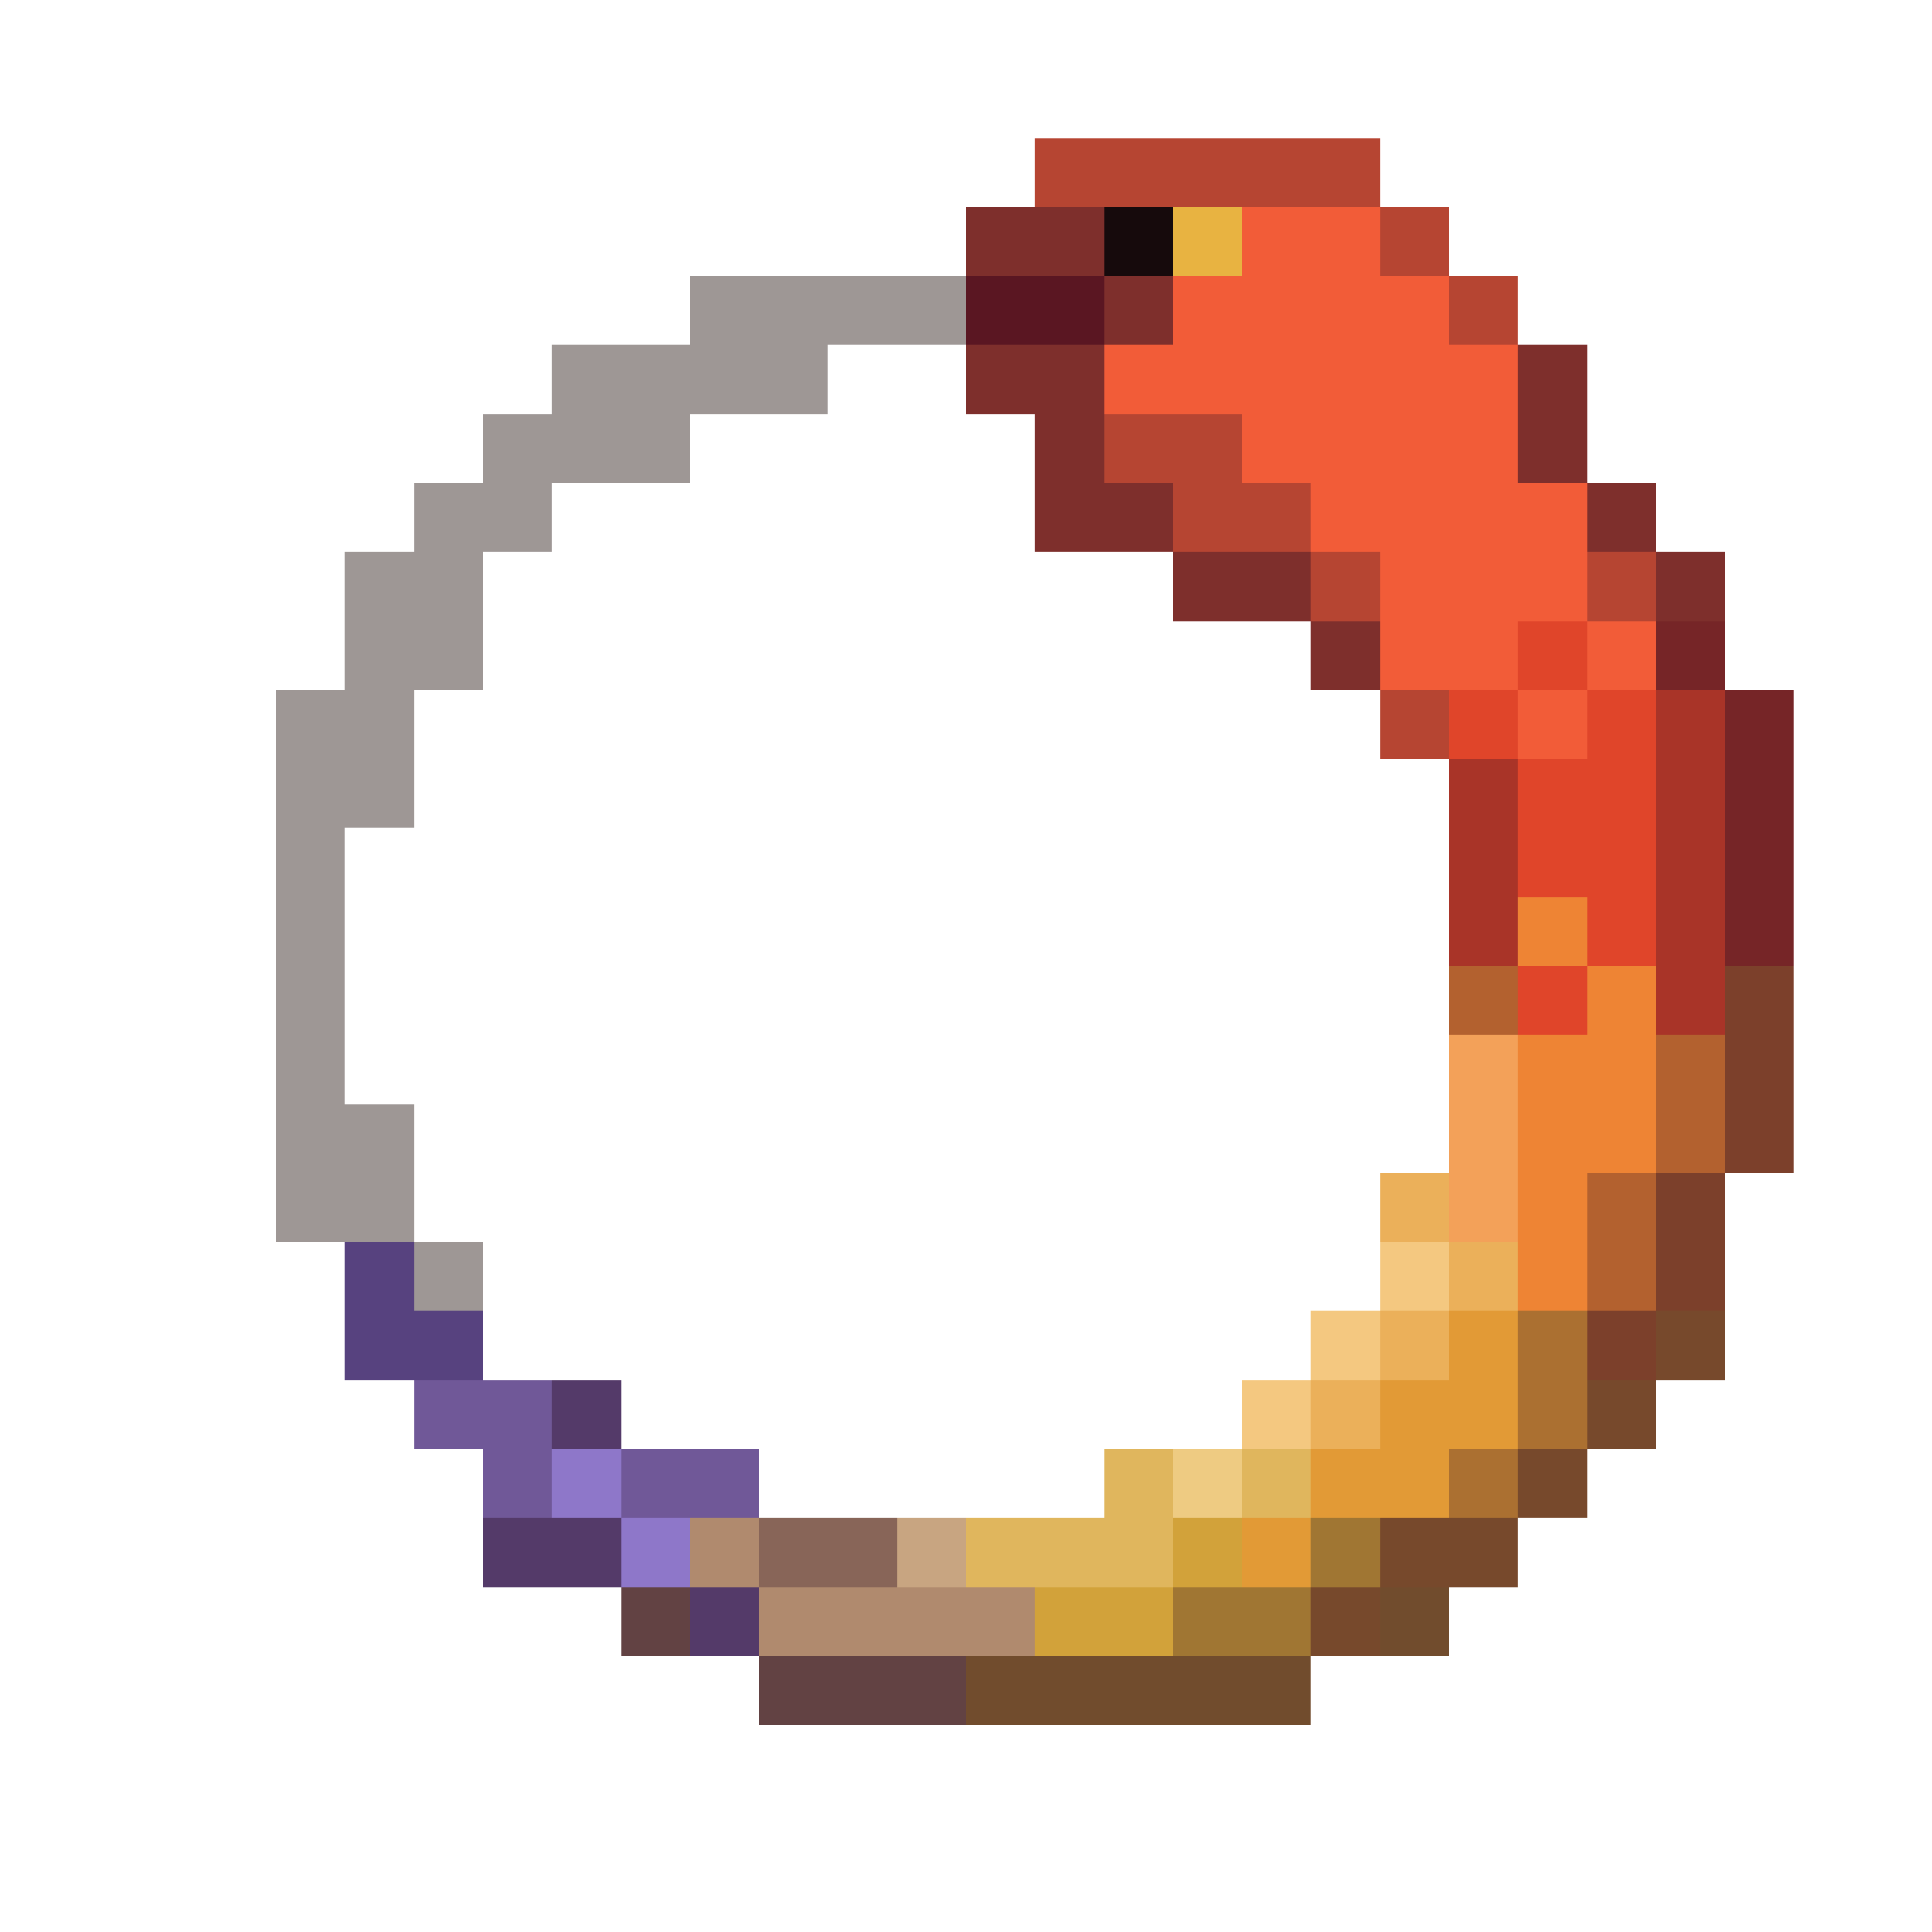
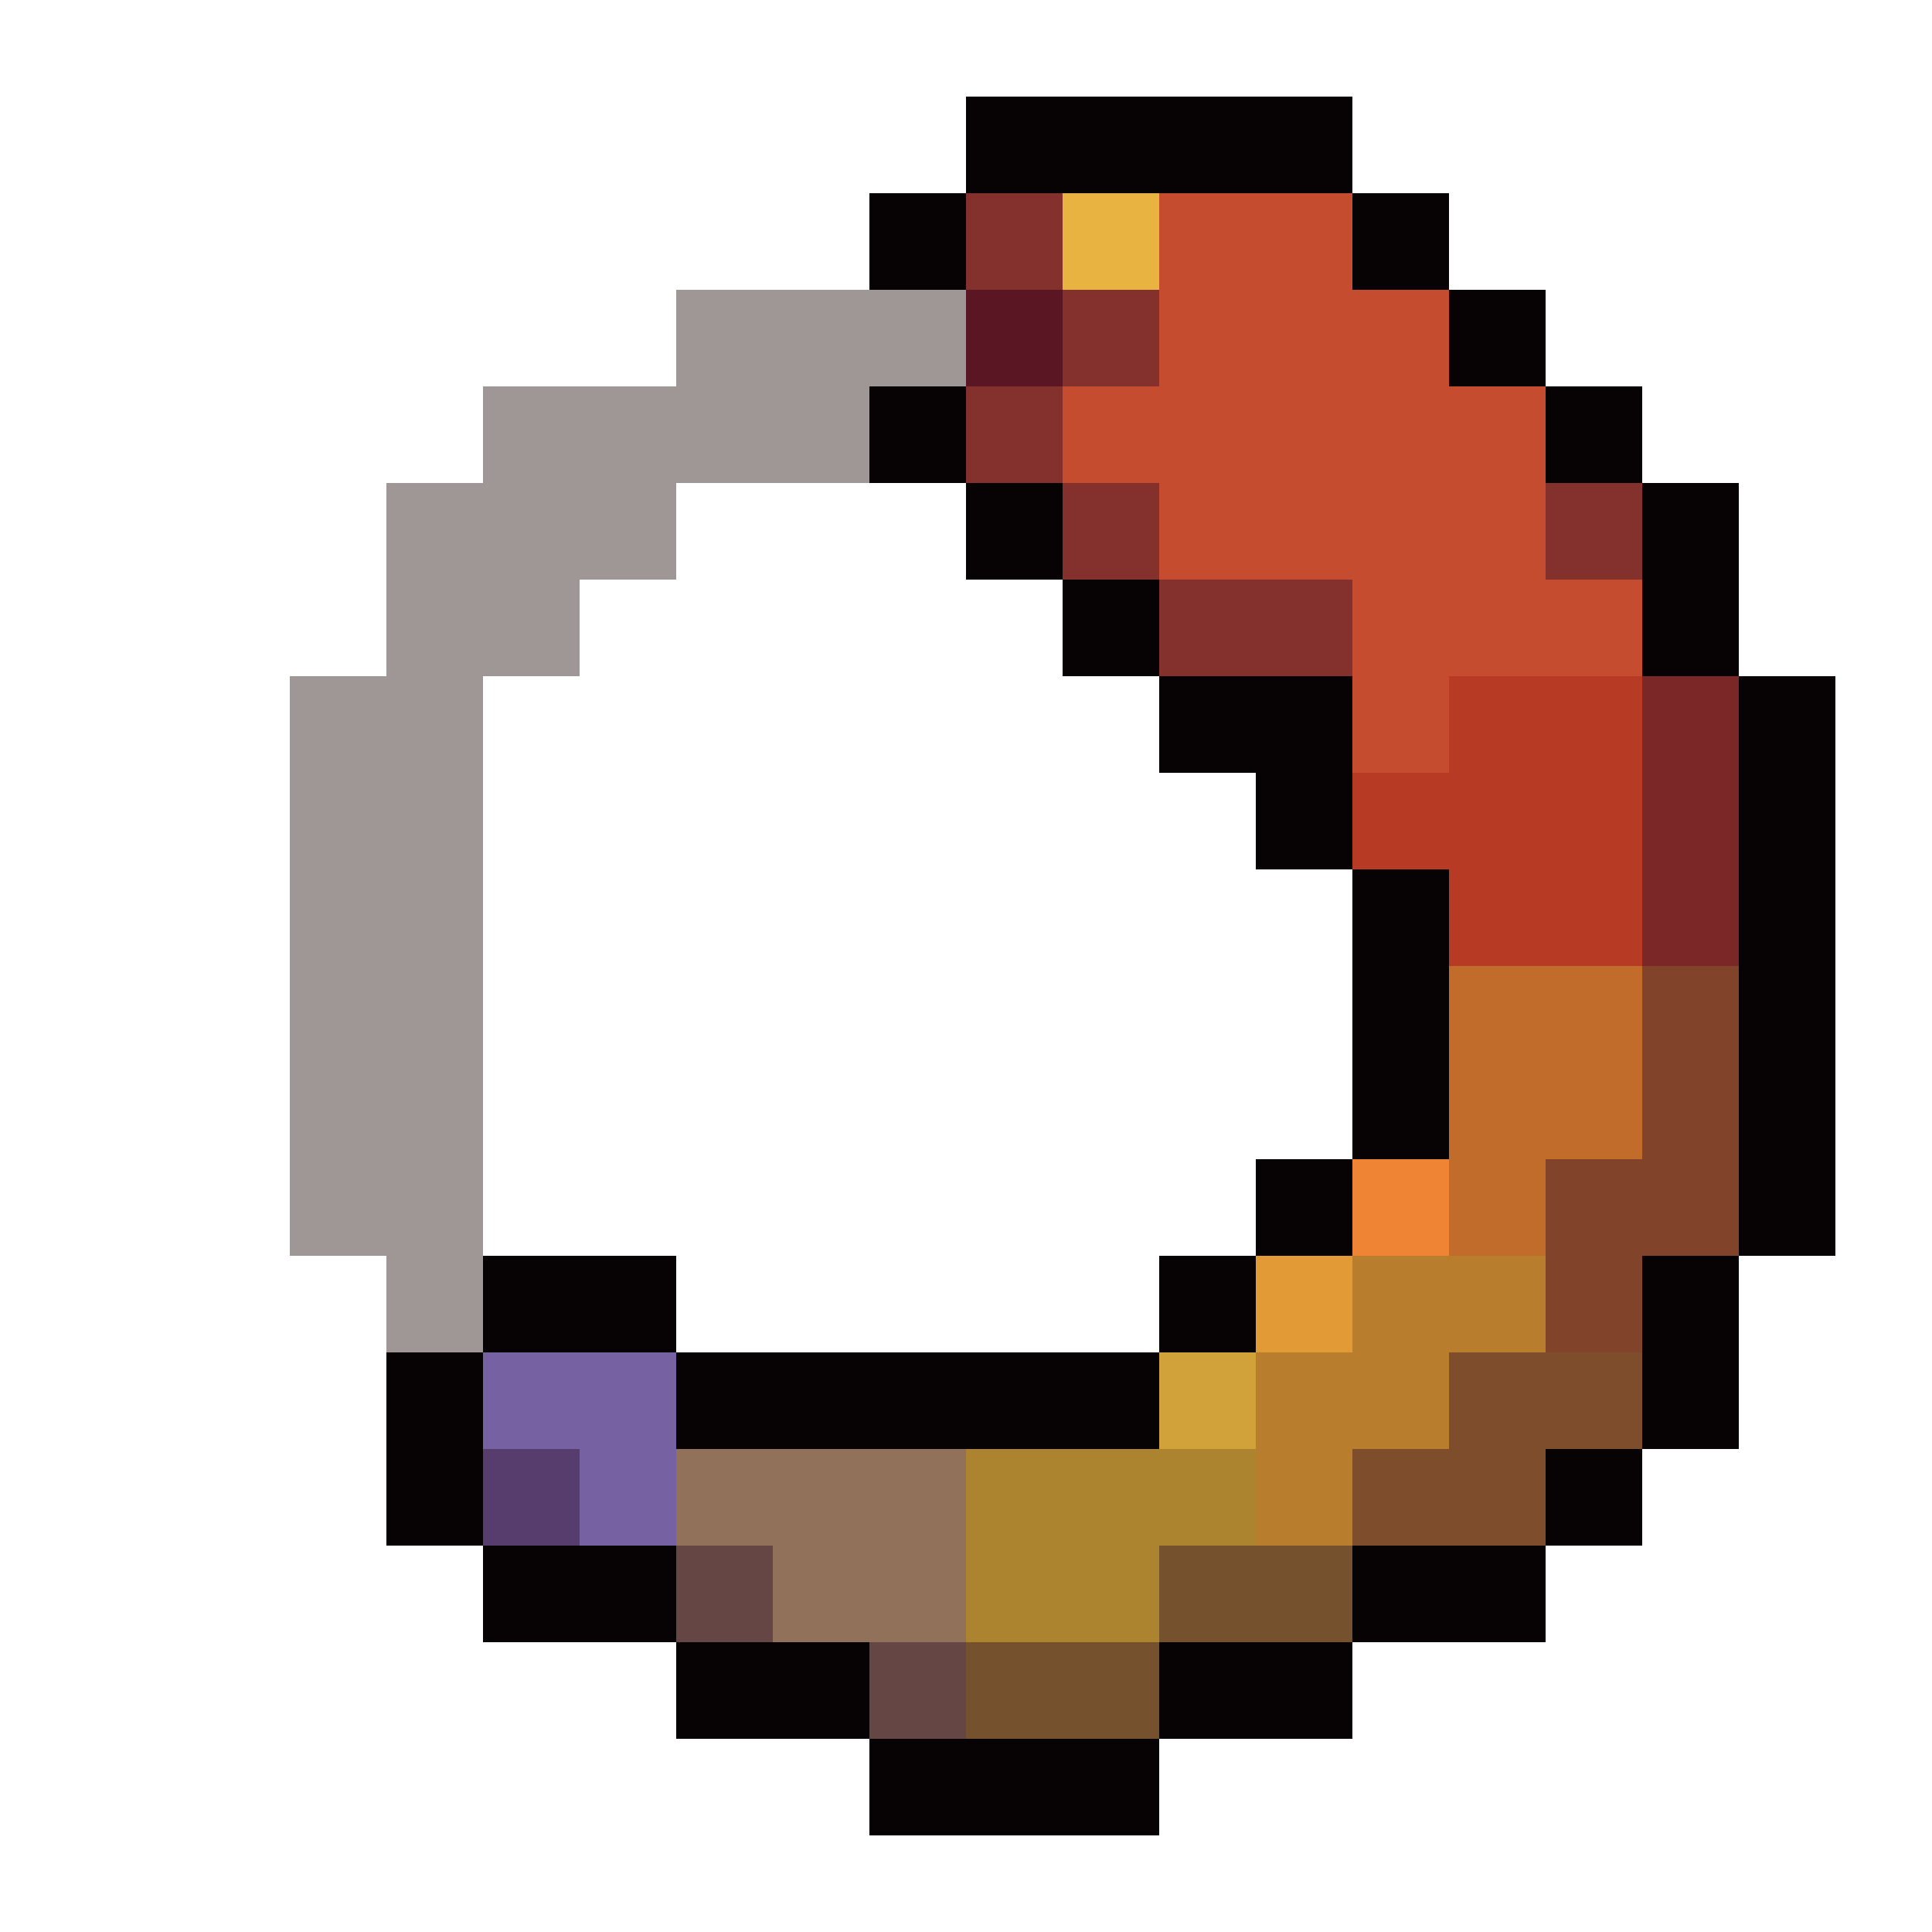
- <svg xmlns="http://www.w3.org/2000/svg" viewBox="0 0 56 56" width="56" height="56" role="img" shape-rendering="crispEdges">
-   <rect x="30" y="4" width="10" height="2" fill="#B64532" />
-   <rect x="28" y="6" width="4" height="2" fill="#7E2F2C" />
-   <rect x="32" y="6" width="2" height="2" fill="#160A0C" />
-   <rect x="34" y="6" width="2" height="2" fill="#E8B341" />
-   <rect x="36" y="6" width="4" height="2" fill="#F25C38" />
-   <rect x="40" y="6" width="2" height="2" fill="#B64532" />
-   <rect x="20" y="8" width="8" height="2" fill="#5E534F" fill-opacity=".6" />
-   <rect x="28" y="8" width="4" height="2" fill="#5A1622" />
-   <rect x="32" y="8" width="2" height="2" fill="#7E2F2C" />
-   <rect x="34" y="8" width="8" height="2" fill="#F25C38" />
-   <rect x="42" y="8" width="2" height="2" fill="#B64532" />
-   <rect x="16" y="10" width="8" height="2" fill="#5E534F" fill-opacity=".6" />
-   <rect x="28" y="10" width="4" height="2" fill="#7E2F2C" />
-   <rect x="32" y="10" width="12" height="2" fill="#F25C38" />
-   <rect x="44" y="10" width="2" height="2" fill="#7E2F2C" />
-   <rect x="14" y="12" width="6" height="2" fill="#5E534F" fill-opacity=".6" />
-   <rect x="30" y="12" width="2" height="2" fill="#7E2F2C" />
-   <rect x="32" y="12" width="4" height="2" fill="#B64532" />
-   <rect x="36" y="12" width="8" height="2" fill="#F25C38" />
-   <rect x="44" y="12" width="2" height="2" fill="#7E2F2C" />
-   <rect x="12" y="14" width="4" height="2" fill="#5E534F" fill-opacity=".6" />
-   <rect x="30" y="14" width="4" height="2" fill="#7E2F2C" />
-   <rect x="34" y="14" width="4" height="2" fill="#B64532" />
-   <rect x="38" y="14" width="8" height="2" fill="#F25C38" />
-   <rect x="46" y="14" width="2" height="2" fill="#7E2F2C" />
-   <rect x="10" y="16" width="4" height="2" fill="#5E534F" fill-opacity=".6" />
-   <rect x="34" y="16" width="4" height="2" fill="#7E2F2C" />
-   <rect x="38" y="16" width="2" height="2" fill="#B64532" />
-   <rect x="40" y="16" width="6" height="2" fill="#F25C38" />
-   <rect x="46" y="16" width="2" height="2" fill="#B64532" />
-   <rect x="48" y="16" width="2" height="2" fill="#7E2F2C" />
-   <rect x="10" y="18" width="4" height="2" fill="#5E534F" fill-opacity=".6" />
-   <rect x="38" y="18" width="2" height="2" fill="#7E2F2C" />
-   <rect x="40" y="18" width="4" height="2" fill="#F25C38" />
-   <rect x="44" y="18" width="2" height="2" fill="#E0452A" />
-   <rect x="46" y="18" width="2" height="2" fill="#F25C38" />
-   <rect x="48" y="18" width="2" height="2" fill="#762527" />
-   <rect x="8" y="20" width="4" height="2" fill="#5E534F" fill-opacity=".6" />
-   <rect x="40" y="20" width="2" height="2" fill="#B64532" />
-   <rect x="42" y="20" width="2" height="2" fill="#E0452A" />
-   <rect x="44" y="20" width="2" height="2" fill="#F25C38" />
-   <rect x="46" y="20" width="2" height="2" fill="#E0452A" />
-   <rect x="48" y="20" width="2" height="2" fill="#A93428" />
-   <rect x="50" y="20" width="2" height="2" fill="#762527" />
-   <rect x="8" y="22" width="4" height="2" fill="#5E534F" fill-opacity=".6" />
-   <rect x="42" y="22" width="2" height="2" fill="#A93428" />
-   <rect x="44" y="22" width="4" height="2" fill="#E0452A" />
-   <rect x="48" y="22" width="2" height="2" fill="#A93428" />
-   <rect x="50" y="22" width="2" height="2" fill="#762527" />
-   <rect x="8" y="24" width="2" height="2" fill="#5E534F" fill-opacity=".6" />
-   <rect x="42" y="24" width="2" height="2" fill="#A93428" />
-   <rect x="44" y="24" width="4" height="2" fill="#E0452A" />
-   <rect x="48" y="24" width="2" height="2" fill="#A93428" />
-   <rect x="50" y="24" width="2" height="2" fill="#762527" />
+ <svg xmlns="http://www.w3.org/2000/svg" viewBox="0 0 40 40" width="40" height="40" role="img" shape-rendering="crispEdges">
+   <rect x="20" y="2" width="8" height="2" fill="#070304" />
+   <rect x="18" y="4" width="2" height="2" fill="#070304" />
+   <rect x="20" y="4" width="2" height="2" fill="#84312D" />
+   <rect x="22" y="4" width="2" height="2" fill="#E8B341" />
+   <rect x="24" y="4" width="4" height="2" fill="#C64C2F" />
+   <rect x="28" y="4" width="2" height="2" fill="#070304" />
+   <rect x="14" y="6" width="6" height="2" fill="#5E534F" fill-opacity=".6" />
+   <rect x="20" y="6" width="2" height="2" fill="#5A1622" />
+   <rect x="22" y="6" width="2" height="2" fill="#84312D" />
+   <rect x="24" y="6" width="6" height="2" fill="#C64C2F" />
+   <rect x="30" y="6" width="2" height="2" fill="#070304" />
+   <rect x="10" y="8" width="8" height="2" fill="#5E534F" fill-opacity=".6" />
+   <rect x="18" y="8" width="2" height="2" fill="#070304" />
+   <rect x="20" y="8" width="2" height="2" fill="#84312D" />
+   <rect x="22" y="8" width="10" height="2" fill="#C64C2F" />
+   <rect x="32" y="8" width="2" height="2" fill="#070304" />
+   <rect x="8" y="10" width="6" height="2" fill="#5E534F" fill-opacity=".6" />
+   <rect x="20" y="10" width="2" height="2" fill="#070304" />
+   <rect x="22" y="10" width="2" height="2" fill="#84312D" />
+   <rect x="24" y="10" width="8" height="2" fill="#C64C2F" />
+   <rect x="32" y="10" width="2" height="2" fill="#84312D" />
+   <rect x="34" y="10" width="2" height="2" fill="#070304" />
+   <rect x="8" y="12" width="4" height="2" fill="#5E534F" fill-opacity=".6" />
+   <rect x="22" y="12" width="2" height="2" fill="#070304" />
+   <rect x="24" y="12" width="4" height="2" fill="#84312D" />
+   <rect x="28" y="12" width="6" height="2" fill="#C64C2F" />
+   <rect x="34" y="12" width="2" height="2" fill="#070304" />
+   <rect x="6" y="14" width="4" height="2" fill="#5E534F" fill-opacity=".6" />
+   <rect x="24" y="14" width="4" height="2" fill="#070304" />
+   <rect x="28" y="14" width="2" height="2" fill="#C64C2F" />
+   <rect x="30" y="14" width="4" height="2" fill="#B73A24" />
+   <rect x="34" y="14" width="2" height="2" fill="#7C2727" />
+   <rect x="36" y="14" width="2" height="2" fill="#070304" />
+   <rect x="6" y="16" width="4" height="2" fill="#5E534F" fill-opacity=".6" />
+   <rect x="26" y="16" width="2" height="2" fill="#070304" />
+   <rect x="28" y="16" width="6" height="2" fill="#B73A24" />
+   <rect x="34" y="16" width="2" height="2" fill="#7C2727" />
+   <rect x="36" y="16" width="2" height="2" fill="#070304" />
+   <rect x="6" y="18" width="4" height="2" fill="#5E534F" fill-opacity=".6" />
+   <rect x="28" y="18" width="2" height="2" fill="#070304" />
+   <rect x="30" y="18" width="4" height="2" fill="#B73A24" />
+   <rect x="34" y="18" width="2" height="2" fill="#7C2727" />
+   <rect x="36" y="18" width="2" height="2" fill="#070304" />
+   <rect x="6" y="20" width="4" height="2" fill="#5E534F" fill-opacity=".6" />
+   <rect x="28" y="20" width="2" height="2" fill="#070304" />
+   <rect x="30" y="20" width="4" height="2" fill="#C26C2C" />
+   <rect x="34" y="20" width="2" height="2" fill="#82432B" />
+   <rect x="36" y="20" width="2" height="2" fill="#070304" />
+   <rect x="6" y="22" width="4" height="2" fill="#5E534F" fill-opacity=".6" />
+   <rect x="28" y="22" width="2" height="2" fill="#070304" />
+   <rect x="30" y="22" width="4" height="2" fill="#C26C2C" />
+   <rect x="34" y="22" width="2" height="2" fill="#82432B" />
+   <rect x="36" y="22" width="2" height="2" fill="#070304" />
+   <rect x="6" y="24" width="4" height="2" fill="#5E534F" fill-opacity=".6" />
+   <rect x="26" y="24" width="2" height="2" fill="#070304" />
+   <rect x="28" y="24" width="2" height="2" fill="#EE8434" />
+   <rect x="30" y="24" width="2" height="2" fill="#C26C2C" />
+   <rect x="32" y="24" width="4" height="2" fill="#82432B" />
+   <rect x="36" y="24" width="2" height="2" fill="#070304" />
  <rect x="8" y="26" width="2" height="2" fill="#5E534F" fill-opacity=".6" />
-   <rect x="42" y="26" width="2" height="2" fill="#A93428" />
-   <rect x="44" y="26" width="2" height="2" fill="#EE8434" />
-   <rect x="46" y="26" width="2" height="2" fill="#E0452A" />
-   <rect x="48" y="26" width="2" height="2" fill="#A93428" />
-   <rect x="50" y="26" width="2" height="2" fill="#762527" />
-   <rect x="8" y="28" width="2" height="2" fill="#5E534F" fill-opacity=".6" />
-   <rect x="42" y="28" width="2" height="2" fill="#B3612F" />
-   <rect x="44" y="28" width="2" height="2" fill="#E0452A" />
-   <rect x="46" y="28" width="2" height="2" fill="#EE8434" />
-   <rect x="48" y="28" width="2" height="2" fill="#A93428" />
-   <rect x="50" y="28" width="2" height="2" fill="#7C402B" />
-   <rect x="8" y="30" width="2" height="2" fill="#5E534F" fill-opacity=".6" />
-   <rect x="42" y="30" width="2" height="2" fill="#F3A159" />
-   <rect x="44" y="30" width="4" height="2" fill="#EE8434" />
-   <rect x="48" y="30" width="2" height="2" fill="#B3612F" />
-   <rect x="50" y="30" width="2" height="2" fill="#7C402B" />
-   <rect x="8" y="32" width="4" height="2" fill="#5E534F" fill-opacity=".6" />
-   <rect x="42" y="32" width="2" height="2" fill="#F3A159" />
-   <rect x="44" y="32" width="4" height="2" fill="#EE8434" />
-   <rect x="48" y="32" width="2" height="2" fill="#B3612F" />
-   <rect x="50" y="32" width="2" height="2" fill="#7C402B" />
-   <rect x="8" y="34" width="4" height="2" fill="#5E534F" fill-opacity=".6" />
-   <rect x="40" y="34" width="2" height="2" fill="#EBB05A" />
-   <rect x="42" y="34" width="2" height="2" fill="#F3A159" />
-   <rect x="44" y="34" width="2" height="2" fill="#EE8434" />
-   <rect x="46" y="34" width="2" height="2" fill="#B3612F" />
-   <rect x="48" y="34" width="2" height="2" fill="#7C402B" />
-   <rect x="10" y="36" width="2" height="2" fill="#57427F" />
-   <rect x="12" y="36" width="2" height="2" fill="#5E534F" fill-opacity=".6" />
-   <rect x="40" y="36" width="2" height="2" fill="#F4C880" />
-   <rect x="42" y="36" width="2" height="2" fill="#EBB05A" />
-   <rect x="44" y="36" width="2" height="2" fill="#EE8434" />
-   <rect x="46" y="36" width="2" height="2" fill="#B3612F" />
-   <rect x="48" y="36" width="2" height="2" fill="#7C402B" />
-   <rect x="10" y="38" width="4" height="2" fill="#57427F" />
-   <rect x="38" y="38" width="2" height="2" fill="#F4C880" />
-   <rect x="40" y="38" width="2" height="2" fill="#EBB05A" />
-   <rect x="42" y="38" width="2" height="2" fill="#E29A36" />
-   <rect x="44" y="38" width="2" height="2" fill="#AB7031" />
-   <rect x="46" y="38" width="2" height="2" fill="#7C402B" />
-   <rect x="48" y="38" width="2" height="2" fill="#77492C" />
-   <rect x="12" y="40" width="4" height="2" fill="#705898" />
-   <rect x="16" y="40" width="2" height="2" fill="#543A69" />
-   <rect x="36" y="40" width="2" height="2" fill="#F4C880" />
-   <rect x="38" y="40" width="2" height="2" fill="#EBB05A" />
-   <rect x="40" y="40" width="4" height="2" fill="#E29A36" />
-   <rect x="44" y="40" width="2" height="2" fill="#AB7031" />
-   <rect x="46" y="40" width="2" height="2" fill="#77492C" />
-   <rect x="14" y="42" width="2" height="2" fill="#705898" />
-   <rect x="16" y="42" width="2" height="2" fill="#8E77C9" />
-   <rect x="18" y="42" width="4" height="2" fill="#705898" />
-   <rect x="32" y="42" width="2" height="2" fill="#E0B65D" />
-   <rect x="34" y="42" width="2" height="2" fill="#EECB82" />
-   <rect x="36" y="42" width="2" height="2" fill="#E0B65D" />
-   <rect x="38" y="42" width="4" height="2" fill="#E29A36" />
-   <rect x="42" y="42" width="2" height="2" fill="#AB7031" />
-   <rect x="44" y="42" width="2" height="2" fill="#77492C" />
-   <rect x="14" y="44" width="4" height="2" fill="#543A69" />
-   <rect x="18" y="44" width="2" height="2" fill="#8E77C9" />
-   <rect x="20" y="44" width="2" height="2" fill="#B08A6E" />
-   <rect x="22" y="44" width="4" height="2" fill="#886558" />
-   <rect x="26" y="44" width="2" height="2" fill="#C8A581" />
-   <rect x="28" y="44" width="6" height="2" fill="#E0B65D" />
-   <rect x="34" y="44" width="2" height="2" fill="#D2A23A" />
-   <rect x="36" y="44" width="2" height="2" fill="#E29A36" />
-   <rect x="38" y="44" width="2" height="2" fill="#A07633" />
-   <rect x="40" y="44" width="4" height="2" fill="#77492C" />
-   <rect x="18" y="46" width="2" height="2" fill="#624243" />
-   <rect x="20" y="46" width="2" height="2" fill="#543A69" />
-   <rect x="22" y="46" width="8" height="2" fill="#B08A6E" />
-   <rect x="30" y="46" width="4" height="2" fill="#D2A23A" />
-   <rect x="34" y="46" width="4" height="2" fill="#A07633" />
-   <rect x="38" y="46" width="2" height="2" fill="#77492C" />
-   <rect x="40" y="46" width="2" height="2" fill="#714C2D" />
-   <rect x="22" y="48" width="6" height="2" fill="#624243" />
-   <rect x="28" y="48" width="10" height="2" fill="#714C2D" />
+   <rect x="10" y="26" width="4" height="2" fill="#070304" />
+   <rect x="24" y="26" width="2" height="2" fill="#070304" />
+   <rect x="26" y="26" width="2" height="2" fill="#E29A36" />
+   <rect x="28" y="26" width="4" height="2" fill="#B97E2D" />
+   <rect x="32" y="26" width="2" height="2" fill="#82432B" />
+   <rect x="34" y="26" width="2" height="2" fill="#070304" />
+   <rect x="8" y="28" width="2" height="2" fill="#070304" />
+   <rect x="10" y="28" width="4" height="2" fill="#7662A3" />
+   <rect x="14" y="28" width="10" height="2" fill="#070304" />
+   <rect x="24" y="28" width="2" height="2" fill="#D2A23A" />
+   <rect x="26" y="28" width="4" height="2" fill="#B97E2D" />
+   <rect x="30" y="28" width="4" height="2" fill="#7D4D2C" />
+   <rect x="34" y="28" width="2" height="2" fill="#070304" />
+   <rect x="8" y="30" width="2" height="2" fill="#070304" />
+   <rect x="10" y="30" width="2" height="2" fill="#573D6E" />
+   <rect x="12" y="30" width="2" height="2" fill="#7662A3" />
+   <rect x="14" y="30" width="6" height="2" fill="#91715A" />
+   <rect x="20" y="30" width="6" height="2" fill="#AC8430" />
+   <rect x="26" y="30" width="2" height="2" fill="#B97E2D" />
+   <rect x="28" y="30" width="4" height="2" fill="#7D4D2C" />
+   <rect x="32" y="30" width="2" height="2" fill="#070304" />
+   <rect x="10" y="32" width="4" height="2" fill="#070304" />
+   <rect x="14" y="32" width="2" height="2" fill="#664645" />
+   <rect x="16" y="32" width="4" height="2" fill="#91715A" />
+   <rect x="20" y="32" width="4" height="2" fill="#AC8430" />
+   <rect x="24" y="32" width="4" height="2" fill="#76512E" />
+   <rect x="28" y="32" width="4" height="2" fill="#070304" />
+   <rect x="14" y="34" width="4" height="2" fill="#070304" />
+   <rect x="18" y="34" width="2" height="2" fill="#664645" />
+   <rect x="20" y="34" width="4" height="2" fill="#76512E" />
+   <rect x="24" y="34" width="4" height="2" fill="#070304" />
+   <rect x="18" y="36" width="6" height="2" fill="#070304" />
</svg>
